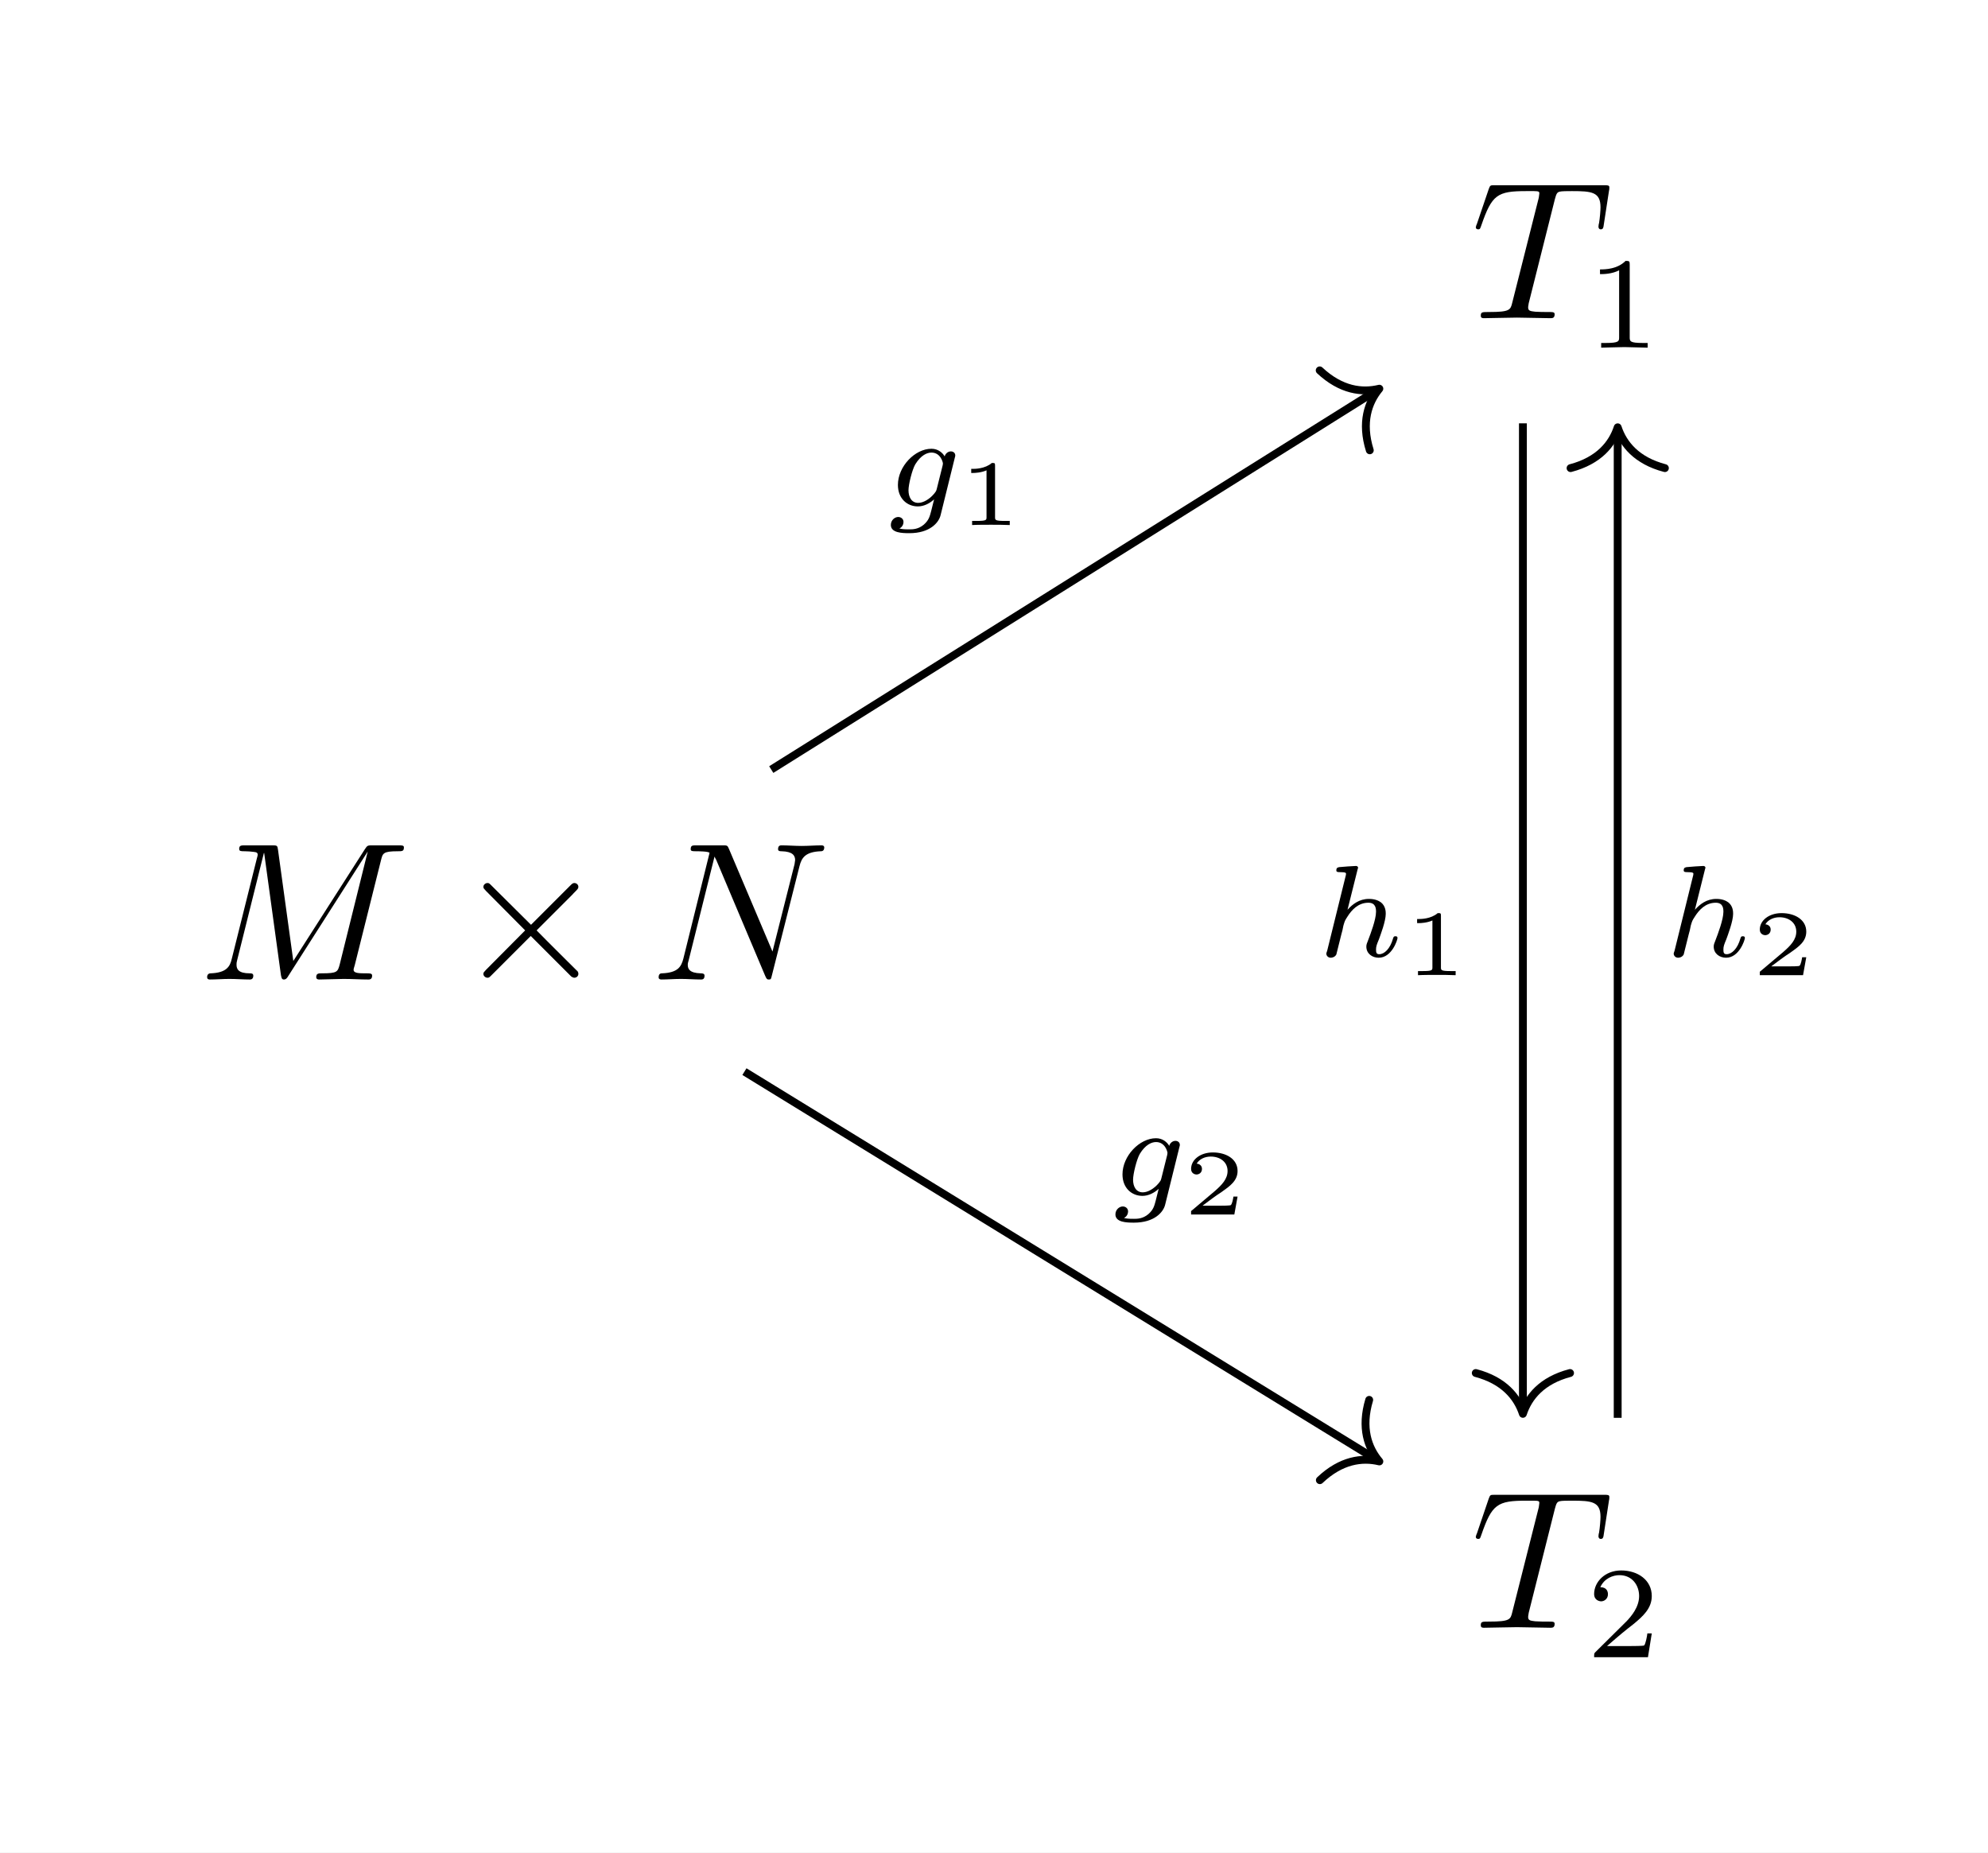
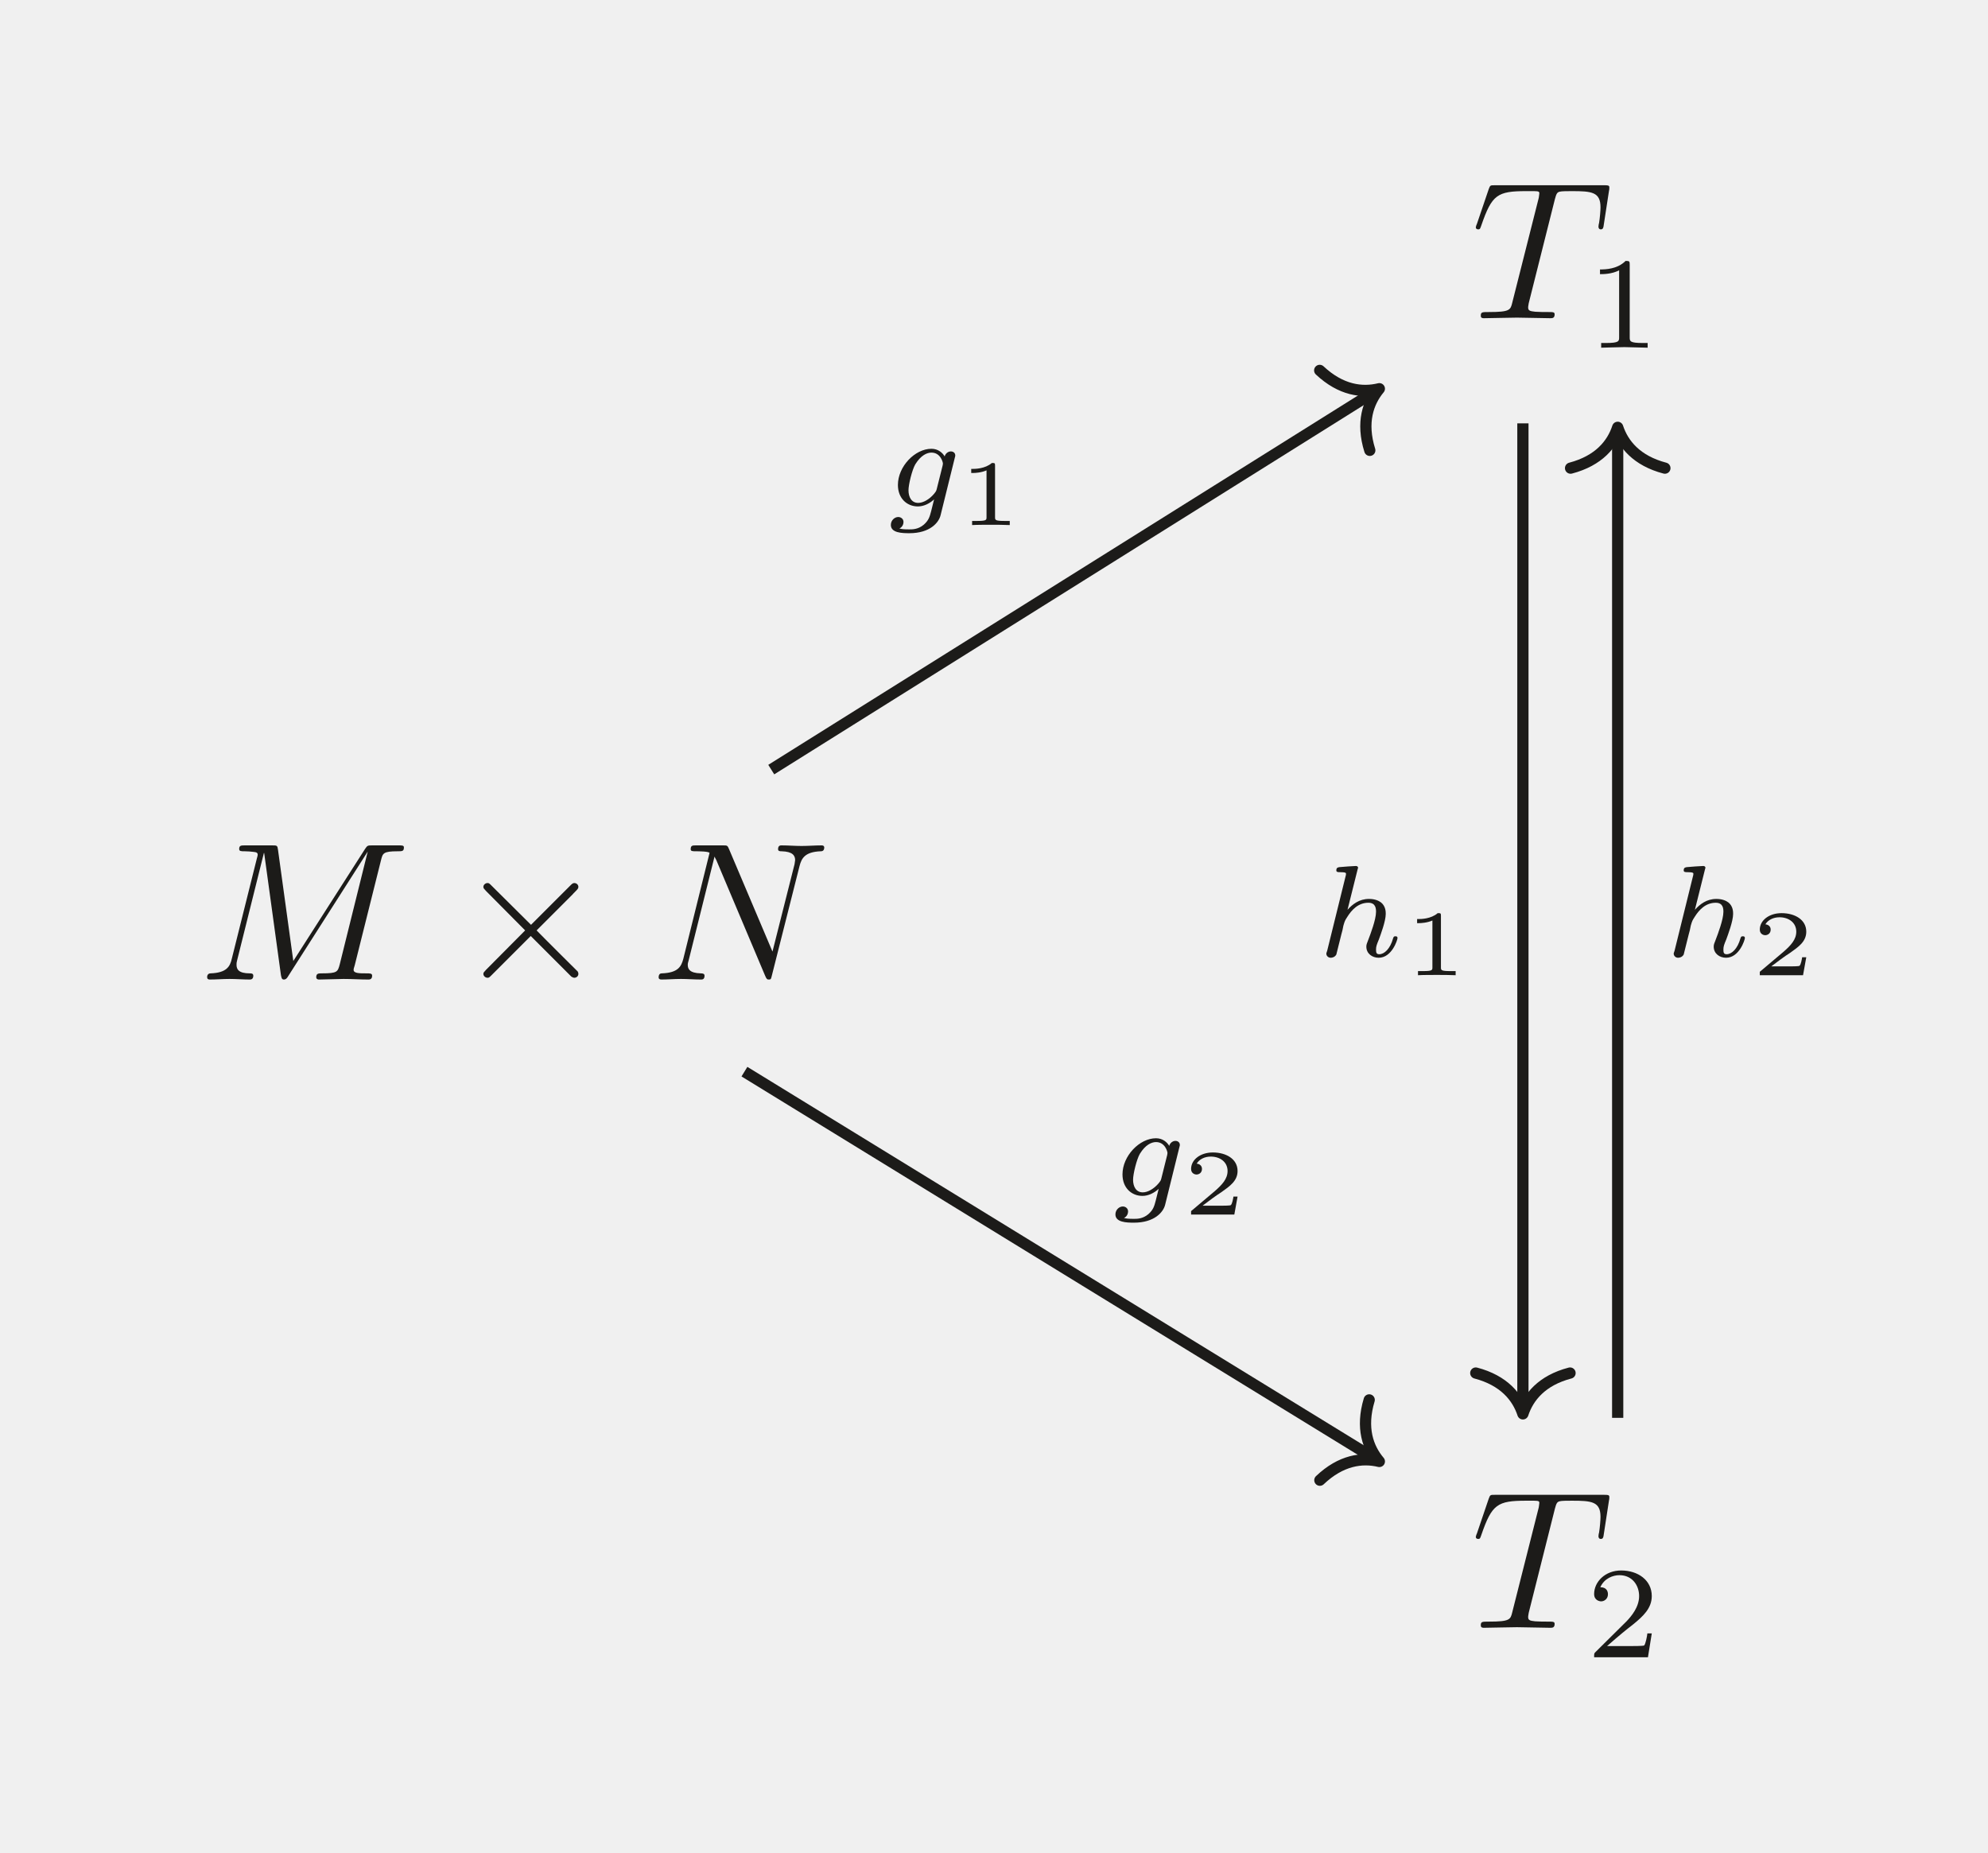
- <svg xmlns="http://www.w3.org/2000/svg" xmlns:xlink="http://www.w3.org/1999/xlink" width="105.6pt" height="98.39pt" viewBox="0 0 105.6 98.39" version="1.2">
-   <rect width="100%" height="100%" fill="#ffffff" />
+ <svg xmlns="http://www.w3.org/2000/svg" xmlns:xlink="http://www.w3.org/1999/xlink" width="142.56pt" height="132.83pt" viewBox="0 0 105.6 98.39" version="1.2">
  <defs>
    <g>
      <symbol overflow="visible" id="glyph0-0">
        <path style="stroke:none;" d="" />
      </symbol>
      <symbol overflow="visible" id="glyph0-1">
        <path style="stroke:none;" d="M 4.453 -6.328 C 4.531 -6.625 4.578 -6.688 4.703 -6.719 C 4.797 -6.75 5.141 -6.75 5.359 -6.75 C 6.406 -6.75 6.875 -6.703 6.875 -5.891 C 6.875 -5.734 6.844 -5.328 6.797 -5.047 C 6.781 -5.016 6.766 -4.891 6.766 -4.859 C 6.766 -4.797 6.797 -4.719 6.891 -4.719 C 7 -4.719 7.031 -4.797 7.047 -4.953 L 7.328 -6.781 C 7.344 -6.812 7.344 -6.922 7.344 -6.953 C 7.344 -7.062 7.25 -7.062 7.062 -7.062 L 1.266 -7.062 C 1.016 -7.062 1.016 -7.062 0.938 -6.859 L 0.312 -5.016 C 0.297 -5 0.25 -4.859 0.25 -4.828 C 0.25 -4.766 0.297 -4.719 0.375 -4.719 C 0.484 -4.719 0.484 -4.766 0.547 -4.938 C 1.109 -6.562 1.391 -6.75 2.938 -6.75 L 3.344 -6.75 C 3.625 -6.75 3.625 -6.703 3.625 -6.625 C 3.625 -6.562 3.594 -6.422 3.594 -6.391 L 2.188 -0.828 C 2.094 -0.438 2.062 -0.328 0.953 -0.328 C 0.578 -0.328 0.516 -0.328 0.516 -0.125 C 0.516 0 0.625 0 0.688 0 C 0.969 0 1.266 -0.016 1.547 -0.016 C 1.844 -0.016 2.141 -0.031 2.438 -0.031 C 2.719 -0.031 3.016 -0.016 3.297 -0.016 C 3.594 -0.016 3.906 0 4.203 0 C 4.312 0 4.438 0 4.438 -0.203 C 4.438 -0.328 4.359 -0.328 4.078 -0.328 C 3.812 -0.328 3.688 -0.328 3.406 -0.344 C 3.109 -0.375 3.031 -0.406 3.031 -0.578 C 3.031 -0.578 3.031 -0.641 3.062 -0.797 Z M 4.453 -6.328 " />
      </symbol>
      <symbol overflow="visible" id="glyph0-2">
        <path style="stroke:none;" d="M 9.672 -6.328 C 9.766 -6.703 9.781 -6.812 10.562 -6.812 C 10.797 -6.812 10.891 -6.812 10.891 -7.016 C 10.891 -7.125 10.797 -7.125 10.609 -7.125 L 9.234 -7.125 C 8.969 -7.125 8.953 -7.125 8.828 -6.938 L 5.016 -0.984 L 4.203 -6.891 C 4.172 -7.125 4.156 -7.125 3.875 -7.125 L 2.453 -7.125 C 2.25 -7.125 2.141 -7.125 2.141 -6.938 C 2.141 -6.812 2.234 -6.812 2.438 -6.812 C 2.578 -6.812 2.766 -6.797 2.891 -6.781 C 3.062 -6.766 3.125 -6.734 3.125 -6.625 C 3.125 -6.578 3.109 -6.547 3.078 -6.422 L 1.75 -1.109 C 1.656 -0.688 1.469 -0.359 0.625 -0.328 C 0.578 -0.328 0.438 -0.312 0.438 -0.125 C 0.438 -0.031 0.5 0 0.578 0 C 0.922 0 1.281 -0.031 1.625 -0.031 C 1.984 -0.031 2.359 0 2.703 0 C 2.75 0 2.891 0 2.891 -0.203 C 2.891 -0.328 2.781 -0.328 2.703 -0.328 C 2.109 -0.328 2 -0.547 2 -0.781 C 2 -0.859 2 -0.906 2.031 -1.016 L 3.453 -6.719 L 3.469 -6.719 L 4.359 -0.234 C 4.391 -0.109 4.391 0 4.516 0 C 4.641 0 4.703 -0.109 4.75 -0.188 L 8.969 -6.797 L 7.484 -0.812 C 7.375 -0.406 7.359 -0.328 6.531 -0.328 C 6.359 -0.328 6.234 -0.328 6.234 -0.125 C 6.234 0 6.359 0 6.391 0 C 6.688 0 7.406 -0.031 7.688 -0.031 C 8.125 -0.031 8.562 0 9 0 C 9.062 0 9.203 0 9.203 -0.203 C 9.203 -0.328 9.094 -0.328 8.906 -0.328 C 8.516 -0.328 8.219 -0.328 8.219 -0.516 C 8.219 -0.547 8.219 -0.578 8.281 -0.766 Z M 9.672 -6.328 " />
      </symbol>
      <symbol overflow="visible" id="glyph0-3">
        <path style="stroke:none;" d="M 7.891 -6.031 C 8 -6.453 8.188 -6.781 9.016 -6.812 C 9.062 -6.812 9.203 -6.812 9.203 -7.016 C 9.203 -7.031 9.203 -7.125 9.062 -7.125 C 8.719 -7.125 8.344 -7.094 8 -7.094 C 7.656 -7.094 7.281 -7.125 6.938 -7.125 C 6.875 -7.125 6.75 -7.125 6.75 -6.922 C 6.75 -6.812 6.859 -6.812 6.938 -6.812 C 7.531 -6.797 7.656 -6.578 7.656 -6.344 C 7.656 -6.312 7.625 -6.156 7.625 -6.125 L 6.453 -1.484 L 4.141 -6.938 C 4.062 -7.125 4.047 -7.125 3.812 -7.125 L 2.406 -7.125 C 2.203 -7.125 2.109 -7.125 2.109 -6.922 C 2.109 -6.812 2.203 -6.812 2.406 -6.812 C 2.453 -6.812 3.109 -6.812 3.109 -6.719 L 1.719 -1.109 C 1.609 -0.688 1.438 -0.359 0.578 -0.328 C 0.516 -0.328 0.406 -0.312 0.406 -0.109 C 0.406 -0.047 0.453 0 0.547 0 C 0.875 0 1.234 -0.031 1.594 -0.031 C 1.938 -0.031 2.312 0 2.656 0 C 2.719 0 2.844 0 2.844 -0.203 C 2.844 -0.312 2.75 -0.328 2.641 -0.328 C 2.031 -0.344 1.953 -0.578 1.953 -0.781 C 1.953 -0.859 1.969 -0.906 2 -1.016 L 3.375 -6.531 C 3.406 -6.469 3.406 -6.453 3.469 -6.344 L 6.062 -0.203 C 6.141 -0.016 6.172 0 6.266 0 C 6.375 0 6.375 -0.031 6.422 -0.219 Z M 7.891 -6.031 " />
      </symbol>
      <symbol overflow="visible" id="glyph1-0">
        <path style="stroke:none;" d="" />
      </symbol>
      <symbol overflow="visible" id="glyph1-1">
        <path style="stroke:none;" d="M 2.328 -4.406 C 2.328 -4.594 2.312 -4.609 2.109 -4.609 C 1.672 -4.172 1.047 -4.156 0.75 -4.156 L 0.75 -3.906 C 0.922 -3.906 1.375 -3.906 1.766 -4.109 L 1.766 -0.562 C 1.766 -0.344 1.766 -0.25 1.062 -0.25 L 0.812 -0.25 L 0.812 0 C 0.922 0 1.781 -0.031 2.047 -0.031 C 2.25 -0.031 3.125 0 3.281 0 L 3.281 -0.25 L 3.016 -0.25 C 2.328 -0.25 2.328 -0.344 2.328 -0.562 Z M 2.328 -4.406 " />
      </symbol>
      <symbol overflow="visible" id="glyph1-2">
        <path style="stroke:none;" d="M 3.5 -1.266 L 3.266 -1.266 C 3.25 -1.109 3.172 -0.703 3.094 -0.625 C 3.031 -0.594 2.5 -0.594 2.406 -0.594 L 1.125 -0.594 C 1.859 -1.234 2.094 -1.422 2.516 -1.75 C 3.031 -2.172 3.5 -2.594 3.5 -3.25 C 3.5 -4.094 2.766 -4.609 1.875 -4.609 C 1.016 -4.609 0.438 -4 0.438 -3.359 C 0.438 -3.016 0.734 -2.969 0.812 -2.969 C 0.969 -2.969 1.172 -3.094 1.172 -3.344 C 1.172 -3.469 1.125 -3.719 0.766 -3.719 C 0.984 -4.203 1.453 -4.359 1.781 -4.359 C 2.469 -4.359 2.828 -3.812 2.828 -3.25 C 2.828 -2.656 2.406 -2.172 2.172 -1.922 L 0.5 -0.266 C 0.438 -0.203 0.438 -0.188 0.438 0 L 3.297 0 Z M 3.5 -1.266 " />
      </symbol>
      <symbol overflow="visible" id="glyph2-0">
        <path style="stroke:none;" d="" />
      </symbol>
      <symbol overflow="visible" id="glyph2-1">
        <path style="stroke:none;" d="M 4.062 -2.906 L 1.969 -4.984 C 1.844 -5.109 1.828 -5.125 1.75 -5.125 C 1.641 -5.125 1.531 -5.031 1.531 -4.922 C 1.531 -4.844 1.562 -4.828 1.672 -4.703 L 3.75 -2.609 L 1.672 -0.516 C 1.562 -0.391 1.531 -0.375 1.531 -0.297 C 1.531 -0.188 1.641 -0.094 1.75 -0.094 C 1.828 -0.094 1.844 -0.109 1.969 -0.234 L 4.047 -2.312 L 6.203 -0.156 C 6.234 -0.141 6.297 -0.094 6.359 -0.094 C 6.484 -0.094 6.578 -0.188 6.578 -0.297 C 6.578 -0.328 6.578 -0.359 6.547 -0.422 C 6.531 -0.438 4.875 -2.078 4.359 -2.609 L 6.266 -4.516 C 6.312 -4.578 6.469 -4.719 6.516 -4.781 C 6.531 -4.797 6.578 -4.844 6.578 -4.922 C 6.578 -5.031 6.484 -5.125 6.359 -5.125 C 6.281 -5.125 6.234 -5.078 6.125 -4.969 Z M 4.062 -2.906 " />
      </symbol>
      <symbol overflow="visible" id="glyph3-0">
        <path style="stroke:none;" d="" />
      </symbol>
      <symbol overflow="visible" id="glyph3-1">
        <path style="stroke:none;" d="M 2.172 -4.609 C 2.172 -4.625 2.203 -4.703 2.203 -4.719 C 2.203 -4.75 2.172 -4.812 2.094 -4.812 C 1.953 -4.812 1.375 -4.766 1.203 -4.75 C 1.141 -4.734 1.047 -4.734 1.047 -4.578 C 1.047 -4.484 1.141 -4.484 1.234 -4.484 C 1.562 -4.484 1.562 -4.438 1.562 -4.391 C 1.562 -4.344 1.547 -4.297 1.531 -4.234 L 0.562 -0.312 C 0.516 -0.188 0.516 -0.172 0.516 -0.156 C 0.516 -0.047 0.609 0.062 0.75 0.062 C 0.828 0.062 0.969 0.031 1.047 -0.109 C 1.062 -0.156 1.125 -0.406 1.156 -0.547 L 1.312 -1.172 C 1.344 -1.266 1.406 -1.531 1.422 -1.641 C 1.5 -1.906 1.5 -1.906 1.641 -2.125 C 1.859 -2.469 2.203 -2.859 2.75 -2.859 C 3.141 -2.859 3.156 -2.547 3.156 -2.375 C 3.156 -1.969 2.859 -1.188 2.75 -0.906 C 2.672 -0.703 2.641 -0.641 2.641 -0.531 C 2.641 -0.156 2.953 0.062 3.297 0.062 C 4 0.062 4.297 -0.891 4.297 -0.984 C 4.297 -1.078 4.219 -1.078 4.188 -1.078 C 4.094 -1.078 4.094 -1.047 4.062 -0.969 C 3.906 -0.406 3.594 -0.125 3.328 -0.125 C 3.172 -0.125 3.156 -0.219 3.156 -0.375 C 3.156 -0.531 3.188 -0.625 3.312 -0.922 C 3.391 -1.141 3.672 -1.875 3.672 -2.266 C 3.672 -2.375 3.672 -2.672 3.422 -2.875 C 3.297 -2.969 3.094 -3.062 2.781 -3.062 C 2.266 -3.062 1.906 -2.781 1.641 -2.484 Z M 2.172 -4.609 " />
      </symbol>
      <symbol overflow="visible" id="glyph3-2">
        <path style="stroke:none;" d="M 3.688 -2.562 C 3.719 -2.656 3.719 -2.703 3.719 -2.703 C 3.719 -2.859 3.594 -2.922 3.484 -2.922 C 3.328 -2.922 3.188 -2.797 3.156 -2.656 C 3.047 -2.844 2.812 -3.062 2.453 -3.062 C 1.578 -3.062 0.672 -2.125 0.672 -1.141 C 0.672 -0.422 1.156 0 1.734 0 C 2.047 0 2.359 -0.156 2.594 -0.375 L 2.438 0.25 C 2.359 0.547 2.312 0.734 2.047 0.969 C 1.75 1.219 1.453 1.219 1.281 1.219 C 0.953 1.219 0.875 1.203 0.75 1.172 C 0.922 1.094 0.969 0.922 0.969 0.828 C 0.969 0.656 0.828 0.562 0.688 0.562 C 0.5 0.562 0.297 0.734 0.297 0.984 C 0.297 1.406 0.891 1.422 1.281 1.422 C 2.375 1.422 2.844 0.859 2.938 0.469 Z M 2.734 -0.922 C 2.703 -0.812 2.703 -0.812 2.594 -0.672 C 2.344 -0.375 2.016 -0.188 1.75 -0.188 C 1.391 -0.188 1.234 -0.5 1.234 -0.859 C 1.234 -1.156 1.422 -1.938 1.594 -2.234 C 1.891 -2.719 2.219 -2.859 2.453 -2.859 C 2.938 -2.859 3.062 -2.344 3.062 -2.281 C 3.062 -2.266 3.062 -2.25 3.047 -2.172 Z M 2.734 -0.922 " />
      </symbol>
      <symbol overflow="visible" id="glyph4-0">
        <path style="stroke:none;" d="" />
      </symbol>
      <symbol overflow="visible" id="glyph4-1">
        <path style="stroke:none;" d="M 1.969 -3.156 C 1.969 -3.297 1.953 -3.297 1.797 -3.297 C 1.438 -2.984 0.891 -2.984 0.797 -2.984 L 0.703 -2.984 L 0.703 -2.766 L 0.797 -2.766 C 0.906 -2.766 1.234 -2.781 1.516 -2.906 L 1.516 -0.422 C 1.516 -0.266 1.516 -0.219 0.984 -0.219 L 0.75 -0.219 L 0.75 0 C 1.016 -0.016 1.453 -0.016 1.75 -0.016 C 2.031 -0.016 2.469 -0.016 2.75 0 L 2.75 -0.219 L 2.5 -0.219 C 1.969 -0.219 1.969 -0.266 1.969 -0.422 Z M 1.969 -3.156 " />
      </symbol>
      <symbol overflow="visible" id="glyph4-2">
        <path style="stroke:none;" d="M 2.922 -0.953 L 2.703 -0.953 C 2.688 -0.859 2.641 -0.562 2.562 -0.5 C 2.531 -0.469 2.109 -0.469 2.031 -0.469 L 1.062 -0.469 C 1.391 -0.719 1.766 -1 2.062 -1.188 C 2.5 -1.5 2.922 -1.781 2.922 -2.312 C 2.922 -2.953 2.312 -3.297 1.609 -3.297 C 0.938 -3.297 0.453 -2.906 0.453 -2.422 C 0.453 -2.172 0.672 -2.125 0.734 -2.125 C 0.875 -2.125 1.031 -2.219 1.031 -2.422 C 1.031 -2.594 0.906 -2.688 0.75 -2.703 C 0.891 -2.938 1.172 -3.078 1.5 -3.078 C 1.984 -3.078 2.391 -2.797 2.391 -2.312 C 2.391 -1.891 2.094 -1.578 1.719 -1.25 L 0.516 -0.234 C 0.453 -0.188 0.453 -0.188 0.453 -0.156 L 0.453 0 L 2.75 0 Z M 2.922 -0.953 " />
      </symbol>
    </g>
  </defs>
  <g id="surface1">
-     <g style="fill:rgb(0%,0%,0%);fill-opacity:1;">
+     <g style="fill:rgb(10.98%,10.59%,9.8%);fill-opacity:1;">
      <use xlink:href="#glyph0-1" x="78.142" y="16.9" />
    </g>
-     <g style="fill:rgb(0%,0%,0%);fill-opacity:1;">
+     <g style="fill:rgb(10.98%,10.59%,9.8%);fill-opacity:1;">
      <use xlink:href="#glyph1-1" x="84.24" y="18.466" />
    </g>
-     <g style="fill:rgb(0%,0%,0%);fill-opacity:1;">
+     <g style="fill:rgb(10.98%,10.59%,9.8%);fill-opacity:1;">
      <use xlink:href="#glyph0-2" x="10.564" y="52.025" />
    </g>
-     <g style="fill:rgb(0%,0%,0%);fill-opacity:1;">
+     <g style="fill:rgb(10.98%,10.59%,9.8%);fill-opacity:1;">
      <use xlink:href="#glyph2-1" x="24.145" y="52.025" />
    </g>
-     <g style="fill:rgb(0%,0%,0%);fill-opacity:1;">
+     <g style="fill:rgb(10.98%,10.59%,9.8%);fill-opacity:1;">
      <use xlink:href="#glyph0-3" x="34.58" y="52.025" />
    </g>
-     <g style="fill:rgb(0%,0%,0%);fill-opacity:1;">
+     <g style="fill:rgb(10.98%,10.59%,9.8%);fill-opacity:1;">
      <use xlink:href="#glyph0-1" x="78.142" y="86.456" />
    </g>
-     <g style="fill:rgb(0%,0%,0%);fill-opacity:1;">
+     <g style="fill:rgb(10.98%,10.59%,9.8%);fill-opacity:1;">
      <use xlink:href="#glyph1-2" x="84.24" y="88.021" />
    </g>
-     <path style="fill:none;stroke-width:0.42;stroke-linecap:butt;stroke-linejoin:miter;stroke:rgb(0%,0%,0%);stroke-opacity:1;stroke-miterlimit:10;" d="M 31.465 26.574 L 31.465 -26.153 " transform="matrix(0.993838,0,0,-0.993838,49.62369,48.89486)" />
-     <path style="fill:none;stroke-width:0.42;stroke-linecap:round;stroke-linejoin:round;stroke:rgb(0%,0%,0%);stroke-opacity:1;stroke-miterlimit:10;" d="M -2.183 2.52 C -1.786 1.006 -0.898 0.295 -0.001 0 C -0.898 -0.295 -1.786 -1.01 -2.183 -2.519 " transform="matrix(0,0.993838,0.993838,0,80.89425,75.09522)" />
-     <g style="fill:rgb(0%,0%,0%);fill-opacity:1;">
+     <path style="fill:none;stroke-width:0.600;stroke-linecap:butt;stroke-linejoin:miter;stroke:rgb(10.98%,10.59%,9.8%);stroke-opacity:1;stroke-miterlimit:10;" d="M 31.465 26.574 L 31.465 -26.153 " transform="matrix(0.993838,0,0,-0.993838,49.62369,48.89486)" />
+     <path style="fill:none;stroke-width:0.600;stroke-linecap:round;stroke-linejoin:round;stroke:rgb(10.98%,10.59%,9.8%);stroke-opacity:1;stroke-miterlimit:10;" d="M -2.183 2.52 C -1.786 1.006 -0.898 0.295 -0.001 0 C -0.898 -0.295 -1.786 -1.01 -2.183 -2.519 " transform="matrix(0,0.993838,0.993838,0,80.89425,75.09522)" />
+     <g style="fill:rgb(10.98%,10.59%,9.8%);fill-opacity:1;">
      <use xlink:href="#glyph3-1" x="69.937" y="50.806" />
    </g>
-     <g style="fill:rgb(0%,0%,0%);fill-opacity:1;">
+     <g style="fill:rgb(10.98%,10.59%,9.8%);fill-opacity:1;">
      <use xlink:href="#glyph4-1" x="74.572" y="51.796" />
    </g>
-     <path style="fill:none;stroke-width:0.42;stroke-linecap:butt;stroke-linejoin:miter;stroke:rgb(0%,0%,0%);stroke-opacity:1;stroke-miterlimit:10;" d="M -10.143 -8.073 L 23.612 -28.794 " transform="matrix(0.993838,0,0,-0.993838,49.62369,48.89486)" />
-     <path style="fill:none;stroke-width:0.42;stroke-linecap:round;stroke-linejoin:round;stroke:rgb(0%,0%,0%);stroke-opacity:1;stroke-miterlimit:10;" d="M -2.183 2.519 C -1.784 1.006 -0.895 0.293 0.001 -0.001 C -0.895 -0.292 -1.784 -1.009 -2.185 -2.519 " transform="matrix(0.846919,0.519907,0.519907,-0.846919,73.26934,77.61992)" />
-     <g style="fill:rgb(0%,0%,0%);fill-opacity:1;">
+     <path style="fill:none;stroke-width:0.600;stroke-linecap:butt;stroke-linejoin:miter;stroke:rgb(10.98%,10.59%,9.8%);stroke-opacity:1;stroke-miterlimit:10;" d="M -10.143 -8.073 L 23.612 -28.794 " transform="matrix(0.993838,0,0,-0.993838,49.62369,48.89486)" />
+     <path style="fill:none;stroke-width:0.600;stroke-linecap:round;stroke-linejoin:round;stroke:rgb(10.98%,10.59%,9.8%);stroke-opacity:1;stroke-miterlimit:10;" d="M -2.183 2.519 C -1.784 1.006 -0.895 0.293 0.001 -0.001 C -0.895 -0.292 -1.784 -1.009 -2.185 -2.519 " transform="matrix(0.846919,0.519907,0.519907,-0.846919,73.26934,77.61992)" />
+     <g style="fill:rgb(10.98%,10.59%,9.8%);fill-opacity:1;">
      <use xlink:href="#glyph3-2" x="58.953" y="63.517" />
    </g>
-     <g style="fill:rgb(0%,0%,0%);fill-opacity:1;">
+     <g style="fill:rgb(10.98%,10.59%,9.8%);fill-opacity:1;">
      <use xlink:href="#glyph4-2" x="62.816" y="64.507" />
    </g>
-     <path style="fill:none;stroke-width:0.42;stroke-linecap:butt;stroke-linejoin:miter;stroke:rgb(0%,0%,0%);stroke-opacity:1;stroke-miterlimit:10;" d="M -8.709 8.07 L 23.616 28.315 " transform="matrix(0.993838,0,0,-0.993838,49.62369,48.89486)" />
-     <path style="fill:none;stroke-width:0.42;stroke-linecap:round;stroke-linejoin:round;stroke:rgb(0%,0%,0%);stroke-opacity:1;stroke-miterlimit:10;" d="M -2.184 2.521 C -1.785 1.009 -0.897 0.295 -0.002 -0.001 C -0.895 -0.295 -1.787 -1.007 -2.183 -2.521 " transform="matrix(0.842248,-0.527519,-0.527519,-0.842248,73.27033,20.6429)" />
-     <g style="fill:rgb(0%,0%,0%);fill-opacity:1;">
+     <path style="fill:none;stroke-width:0.600;stroke-linecap:butt;stroke-linejoin:miter;stroke:rgb(10.98%,10.59%,9.8%);stroke-opacity:1;stroke-miterlimit:10;" d="M -8.709 8.07 L 23.616 28.315 " transform="matrix(0.993838,0,0,-0.993838,49.62369,48.89486)" />
+     <path style="fill:none;stroke-width:0.600;stroke-linecap:round;stroke-linejoin:round;stroke:rgb(10.98%,10.59%,9.8%);stroke-opacity:1;stroke-miterlimit:10;" d="M -2.184 2.521 C -1.785 1.009 -0.897 0.295 -0.002 -0.001 C -0.895 -0.295 -1.787 -1.007 -2.183 -2.521 " transform="matrix(0.842248,-0.527519,-0.527519,-0.842248,73.27033,20.6429)" />
+     <g style="fill:rgb(10.98%,10.59%,9.8%);fill-opacity:1;">
      <use xlink:href="#glyph3-2" x="47.024" y="26.897" />
    </g>
-     <g style="fill:rgb(0%,0%,0%);fill-opacity:1;">
+     <g style="fill:rgb(10.98%,10.59%,9.8%);fill-opacity:1;">
      <use xlink:href="#glyph4-1" x="50.887" y="27.887" />
    </g>
-     <path style="fill:none;stroke-width:0.42;stroke-linecap:butt;stroke-linejoin:miter;stroke:rgb(0%,0%,0%);stroke-opacity:1;stroke-miterlimit:10;" d="M 36.531 -26.574 L 36.531 26.154 " transform="matrix(0.993838,0,0,-0.993838,49.62369,48.89486)" />
-     <path style="fill:none;stroke-width:0.42;stroke-linecap:round;stroke-linejoin:round;stroke:rgb(0%,0%,0%);stroke-opacity:1;stroke-miterlimit:10;" d="M -2.182 2.521 C -1.785 1.008 -0.897 0.293 -0.001 0.002 C -0.897 -0.293 -1.785 -1.008 -2.182 -2.521 " transform="matrix(0,-0.993838,-0.993838,0,85.93161,22.6945)" />
-     <g style="fill:rgb(0%,0%,0%);fill-opacity:1;">
+     <path style="fill:none;stroke-width:0.600;stroke-linecap:butt;stroke-linejoin:miter;stroke:rgb(10.98%,10.59%,9.8%);stroke-opacity:1;stroke-miterlimit:10;" d="M 36.531 -26.574 L 36.531 26.154 " transform="matrix(0.993838,0,0,-0.993838,49.62369,48.89486)" />
+     <path style="fill:none;stroke-width:0.600;stroke-linecap:round;stroke-linejoin:round;stroke:rgb(10.98%,10.59%,9.8%);stroke-opacity:1;stroke-miterlimit:10;" d="M -2.182 2.521 C -1.785 1.008 -0.897 0.293 -0.001 0.002 C -0.897 -0.293 -1.785 -1.008 -2.182 -2.521 " transform="matrix(0,-0.993838,-0.993838,0,85.93161,22.6945)" />
+     <g style="fill:rgb(10.98%,10.59%,9.8%);fill-opacity:1;">
      <use xlink:href="#glyph3-1" x="88.389" y="50.806" />
    </g>
-     <g style="fill:rgb(0%,0%,0%);fill-opacity:1;">
+     <g style="fill:rgb(10.98%,10.59%,9.8%);fill-opacity:1;">
      <use xlink:href="#glyph4-2" x="93.025" y="51.796" />
    </g>
  </g>
</svg>
